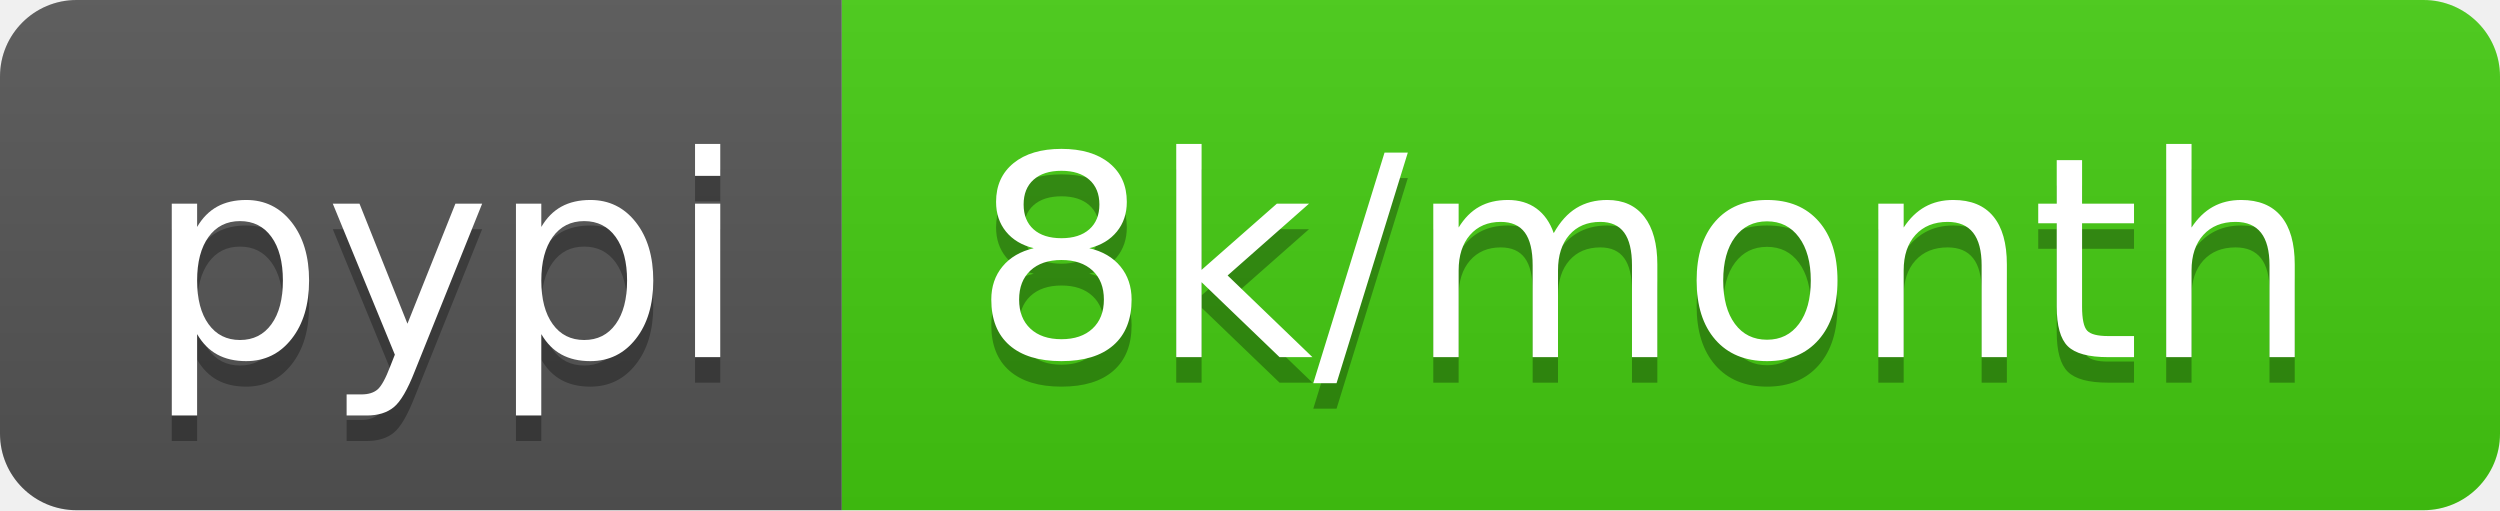
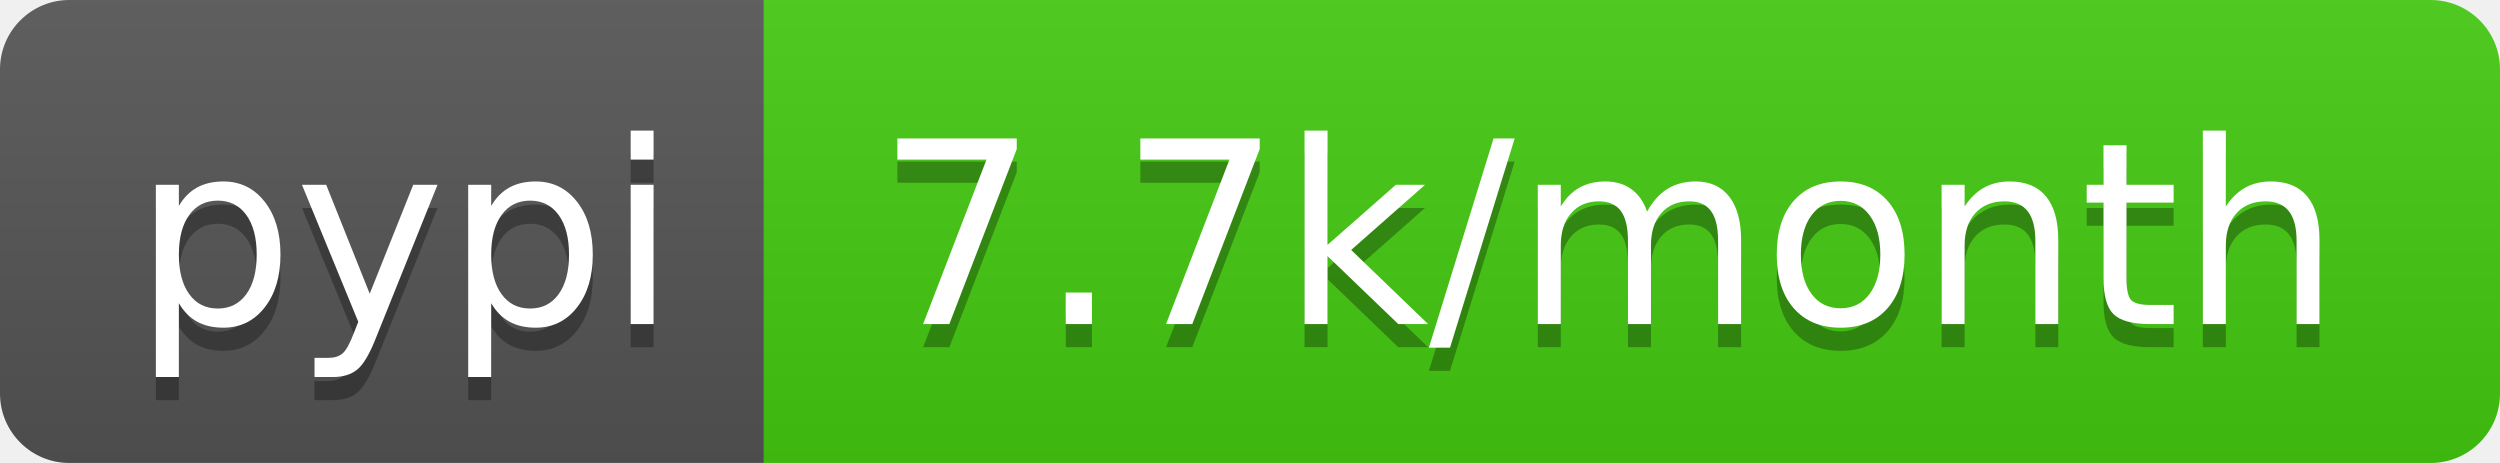
- <svg xmlns="http://www.w3.org/2000/svg" width="98" height="20">
+ <svg xmlns="http://www.w3.org/2000/svg" width="108" height="20">
  <linearGradient id="b" x2="0" y2="100%">
    <stop offset="0" stop-color="#bbb" stop-opacity=".1" />
    <stop offset="1" stop-opacity=".1" />
  </linearGradient>
  <clipPath id="a">
-     <rect width="98" height="20" rx="3" fill="#fff" />
+     <rect width="108" height="20" rx="3" fill="#fff" />
  </clipPath>
  <g clip-path="url(#a)">
    <path fill="#555" d="M0 0h33v20H0z" />
-     <path fill="#4c1" d="M33 0h65v20H33z" />
-     <path fill="url(#b)" d="M0 0h98v20H0z" />
+     <path fill="#4c1" d="M33 0h75v20H33z" />
+     <path fill="url(#b)" d="M0 0h108v20H0z" />
  </g>
  <g fill="#fff" text-anchor="middle" font-family="DejaVu Sans,Verdana,Geneva,sans-serif" font-size="110">
    <text x="175" y="150" fill="#010101" fill-opacity=".3" transform="scale(.1)" textLength="230">pypi</text>
    <text x="175" y="140" transform="scale(.1)" textLength="230">pypi</text>
-     <text x="645" y="150" fill="#010101" fill-opacity=".3" transform="scale(.1)" textLength="550">8k/month</text>
-     <text x="645" y="140" transform="scale(.1)" textLength="550">8k/month</text>
+     <text x="695" y="150" fill="#010101" fill-opacity=".3" transform="scale(.1)" textLength="650">7.7k/month</text>
+     <text x="695" y="140" transform="scale(.1)" textLength="650">7.7k/month</text>
  </g>
</svg>
